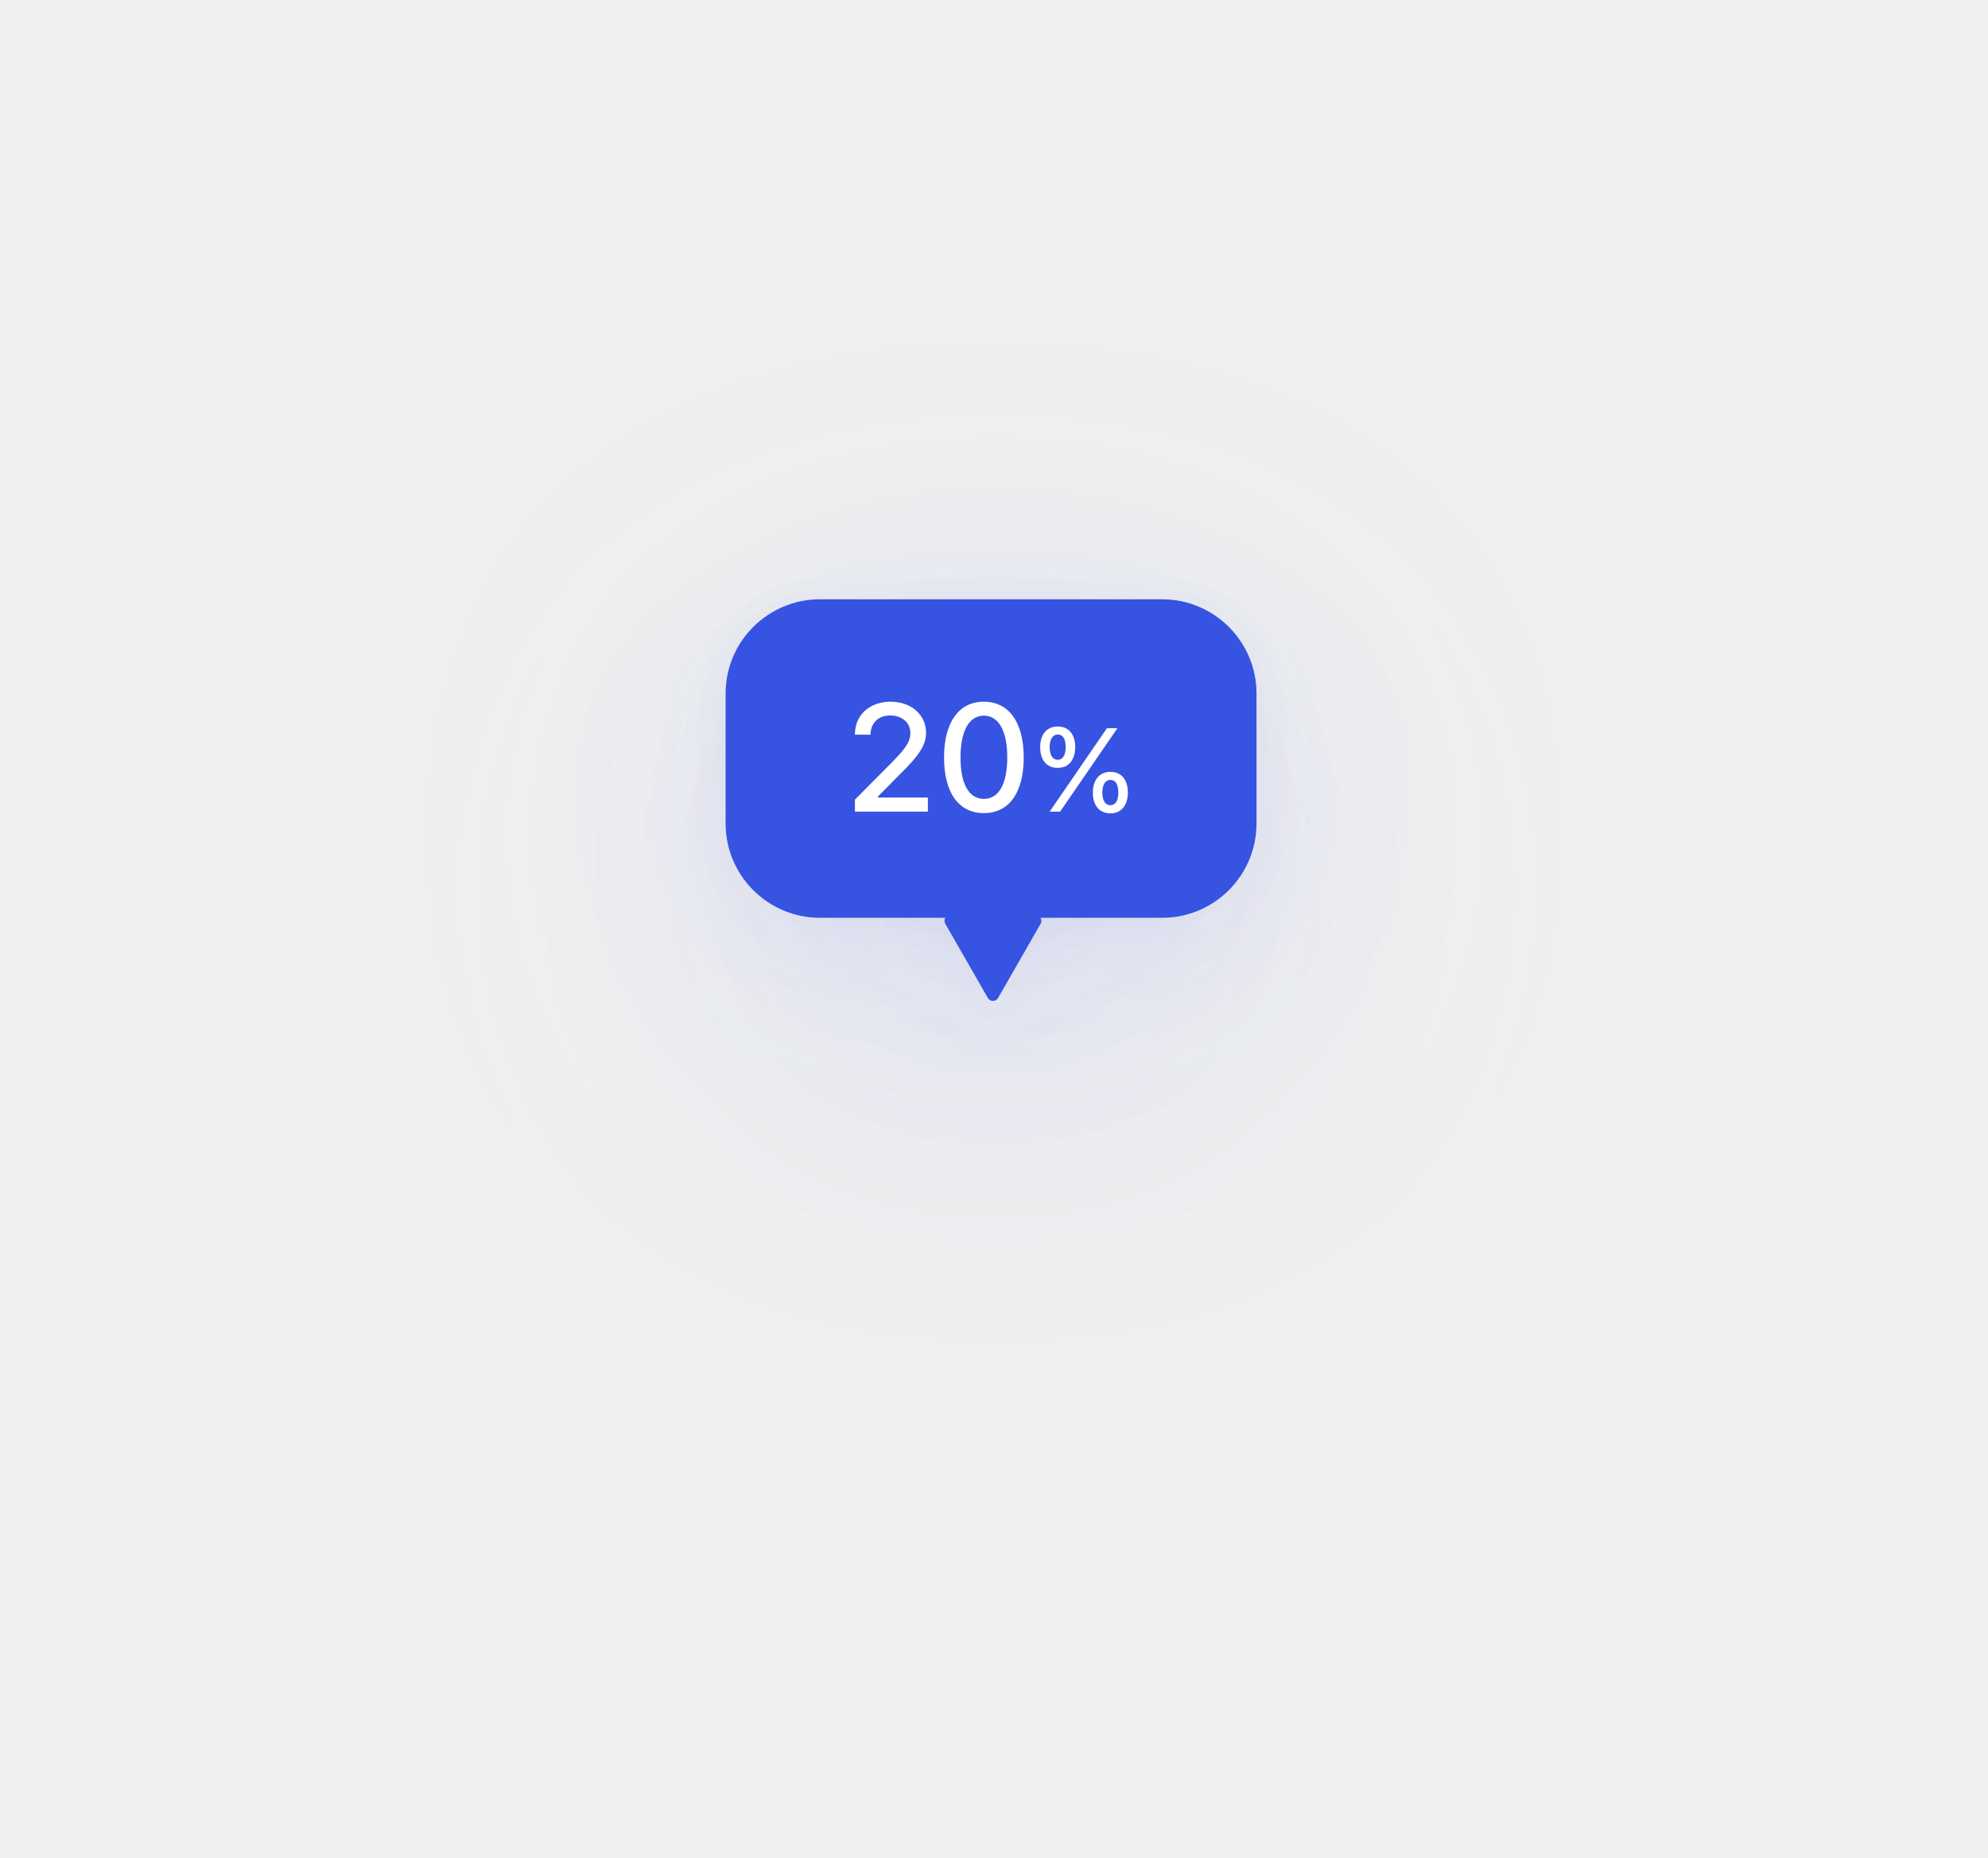
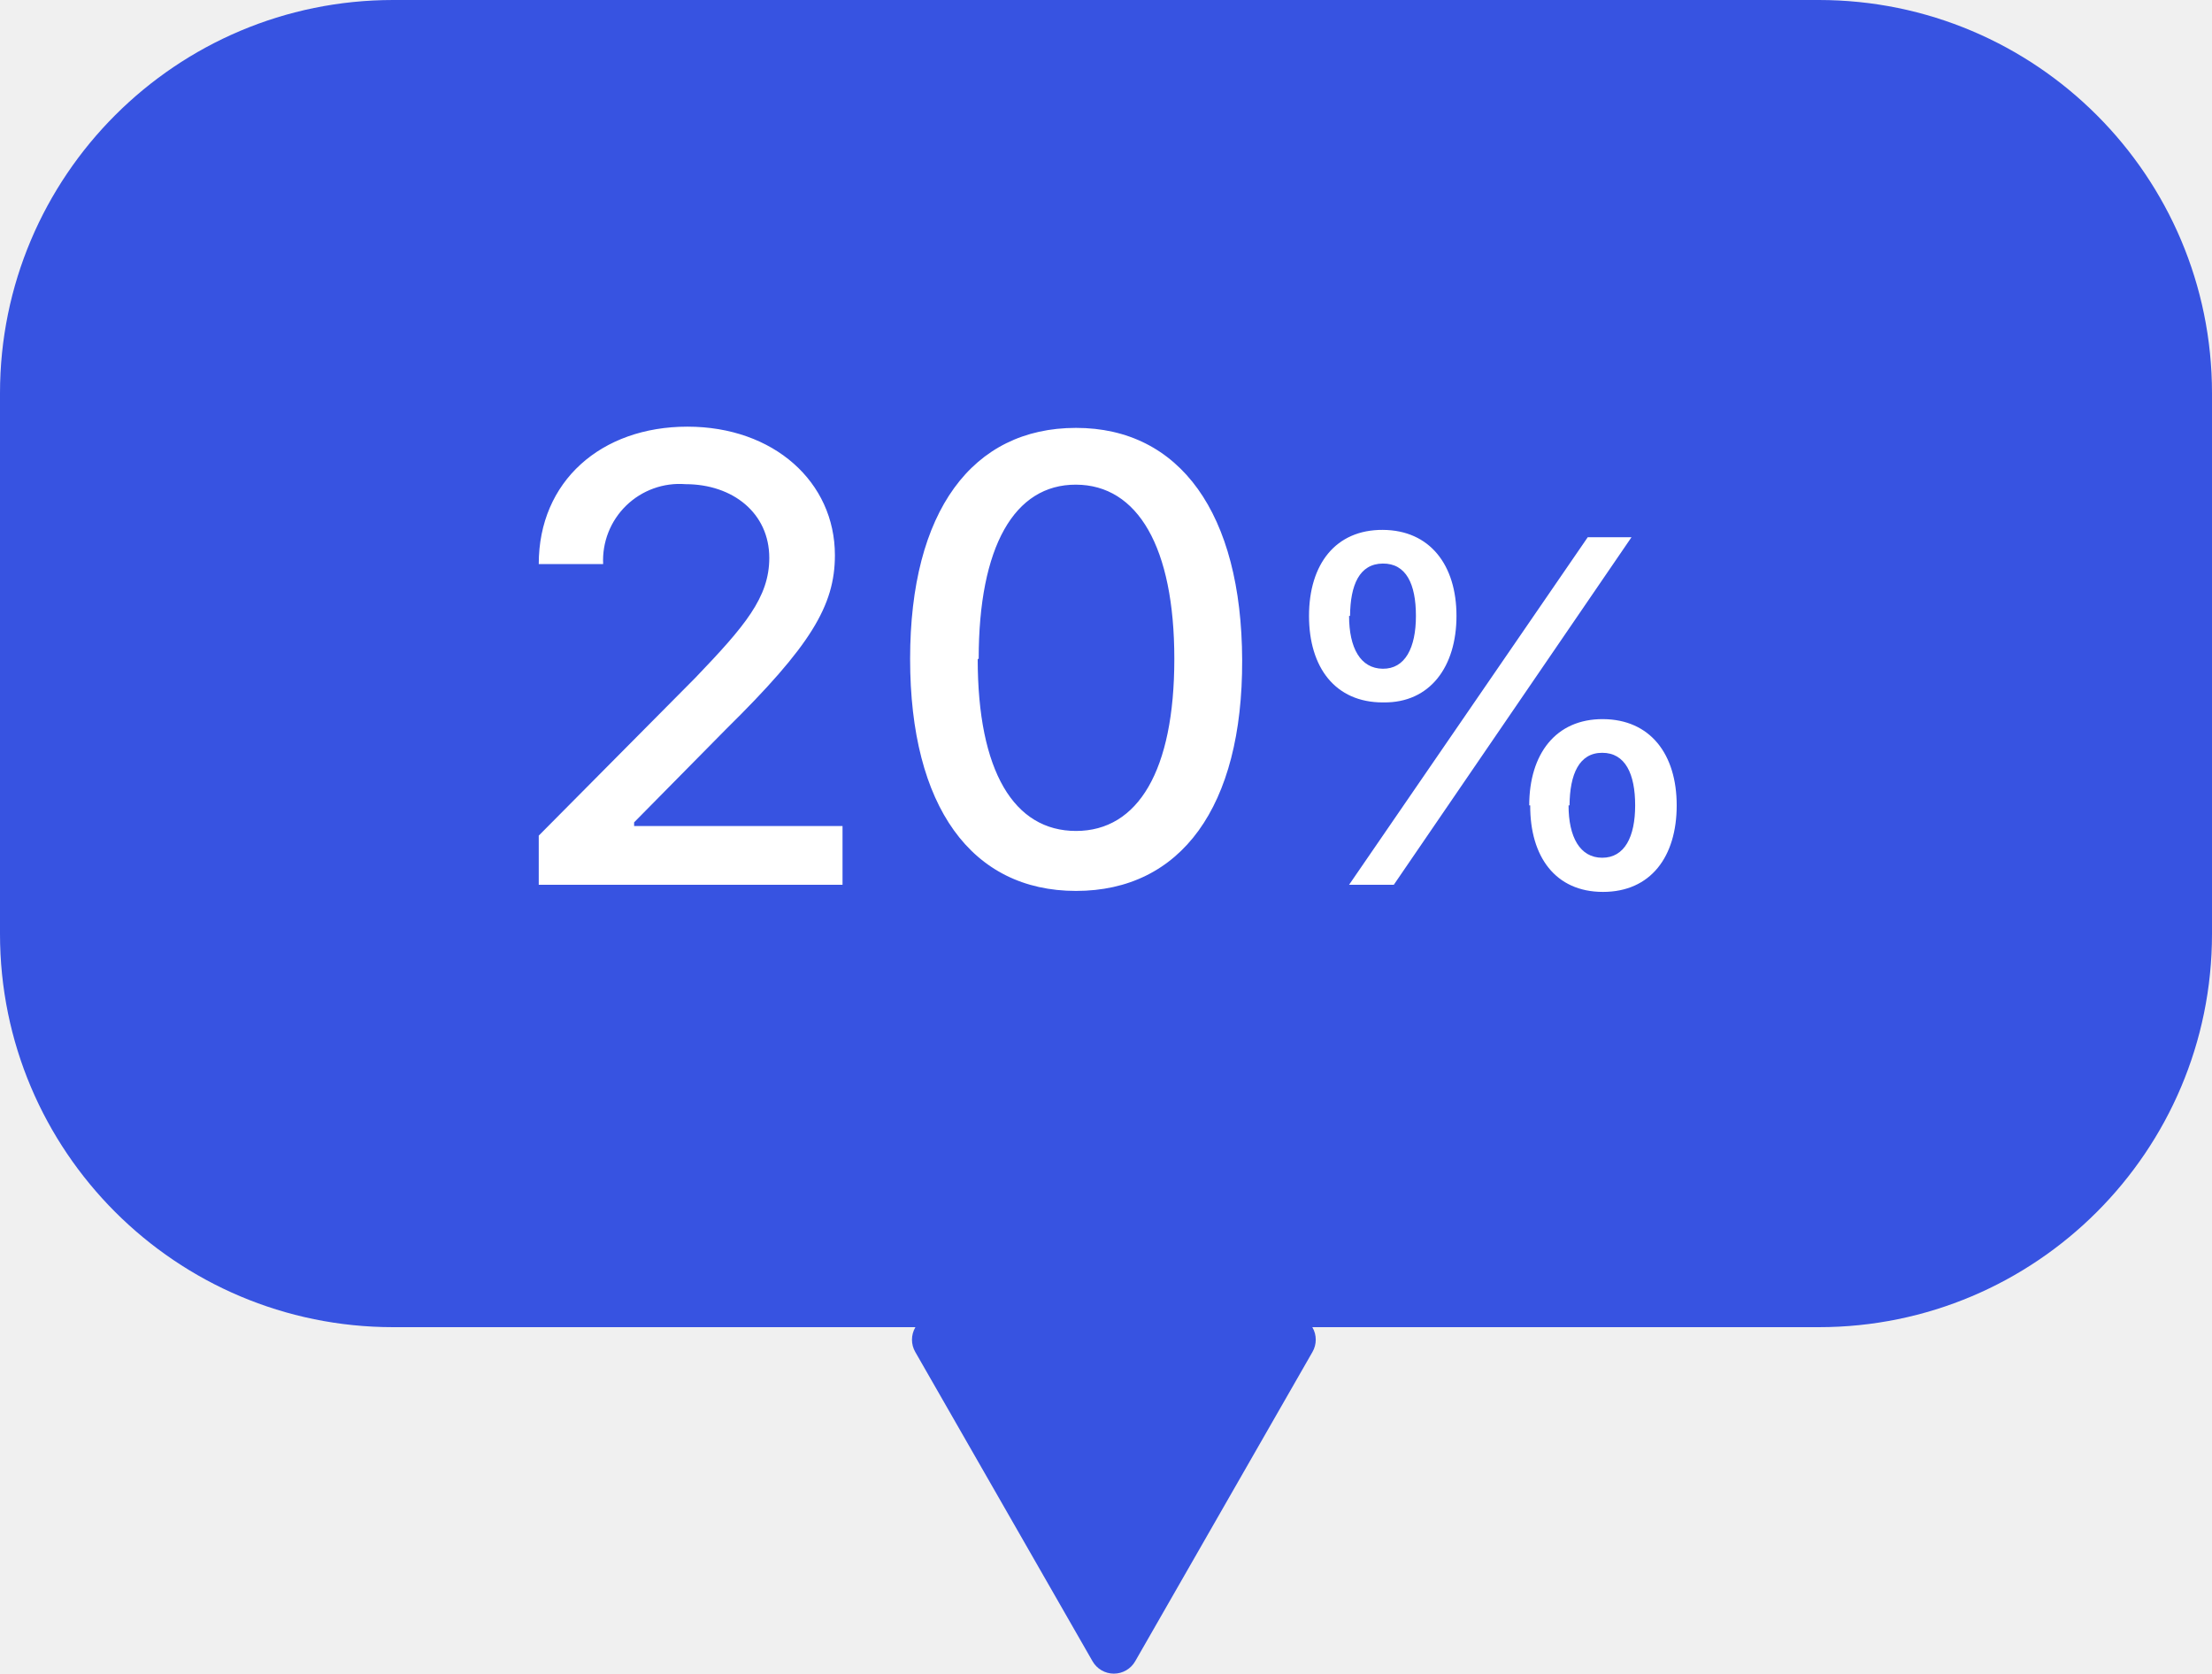
- <svg xmlns="http://www.w3.org/2000/svg" width="337" height="315" viewBox="0 0 337 315" fill="none">
-   <g filter="url(#filter0_ddddd_0_571)">
-     <rect x="123" y="101.612" width="90" height="54" rx="16" fill="#3753E1" />
-     <path d="M144.925 137.612V135.581L151.298 129.157C153.316 127.062 154.319 125.894 154.319 124.282C154.319 122.466 152.847 121.311 150.917 121.311C148.873 121.311 147.578 122.606 147.565 124.561H144.925C144.899 121.197 147.464 118.975 150.968 118.975C154.51 118.975 156.96 121.222 156.985 124.206C156.96 126.262 155.995 127.9 152.542 131.29L148.81 135.073V135.225H157.29V137.612H144.925ZM166.786 137.866C162.533 137.866 160.032 134.438 160.032 128.421C160.032 122.441 162.559 118.975 166.786 118.975C171.001 118.975 173.527 122.441 173.54 128.421C173.527 134.438 171.039 137.866 166.786 137.866ZM162.825 128.421C162.812 133.004 164.298 135.454 166.786 135.454C169.262 135.454 170.747 133.004 170.747 128.421C170.747 123.85 169.249 121.349 166.786 121.337C164.311 121.349 162.825 123.85 162.825 128.421ZM179.302 130.19C177.368 130.21 176.313 128.774 176.333 126.674C176.313 124.604 177.417 123.169 179.302 123.178C181.245 123.169 182.261 124.604 182.271 126.674C182.261 128.784 181.206 130.21 179.302 130.19ZM177.935 137.612L187.642 123.471H189.419L179.712 137.612H177.935ZM177.935 126.674C177.944 127.973 178.394 128.813 179.302 128.823C180.22 128.813 180.649 127.973 180.649 126.674C180.649 125.405 180.249 124.536 179.302 124.546C178.394 124.565 177.944 125.415 177.935 126.674ZM185.259 134.389C185.249 132.299 186.343 130.864 188.228 130.874C190.161 130.864 191.187 132.299 191.196 134.389C191.187 136.479 190.132 137.905 188.228 137.905C186.304 137.905 185.249 136.469 185.259 134.389ZM186.86 134.389C186.87 135.669 187.319 136.518 188.228 136.518C189.146 136.518 189.575 135.669 189.575 134.389C189.575 133.1 189.175 132.241 188.228 132.241C187.329 132.26 186.87 133.11 186.86 134.389Z" fill="white" />
-     <path d="M167.456 169.206C167.84 169.876 168.807 169.876 169.191 169.206L176.406 156.621C176.788 155.954 176.307 155.123 175.539 155.123H161.109C160.341 155.123 159.859 155.954 160.242 156.621L167.456 169.206Z" fill="#3753E1" />
-   </g>
+ <svg xmlns="http://www.w3.org/2000/svg" id="레이어_1" data-name="레이어 1" viewBox="0 0 90 68.1">
  <defs>
-     <filter id="filter0_ddddd_0_571" x="0.96" y="0.591" width="336" height="314.097" filterUnits="userSpaceOnUse" color-interpolation-filters="sRGB">
-       <feFlood flood-opacity="0" result="BackgroundImageFix" />
-       <feColorMatrix in="SourceAlpha" type="matrix" values="0 0 0 0 0 0 0 0 0 0 0 0 0 0 0 0 0 0 127 0" result="hardAlpha" />
-       <feOffset dx="0.026" dy="0.598" />
-       <feGaussianBlur stdDeviation="2.854" />
-       <feColorMatrix type="matrix" values="0 0 0 0 0.353 0 0 0 0 0.447 0 0 0 0 0.918 0 0 0 0.028 0" />
-       <feBlend mode="normal" in2="BackgroundImageFix" result="effect1_dropShadow_0_571" />
-       <feColorMatrix in="SourceAlpha" type="matrix" values="0 0 0 0 0 0 0 0 0 0 0 0 0 0 0 0 0 0 127 0" result="hardAlpha" />
-       <feOffset dx="0.117" dy="2.673" />
-       <feGaussianBlur stdDeviation="6.593" />
-       <feColorMatrix type="matrix" values="0 0 0 0 0.353 0 0 0 0 0.447 0 0 0 0 0.918 0 0 0 0.044 0" />
-       <feBlend mode="normal" in2="effect1_dropShadow_0_571" result="effect2_dropShadow_0_571" />
-       <feColorMatrix in="SourceAlpha" type="matrix" values="0 0 0 0 0 0 0 0 0 0 0 0 0 0 0 0 0 0 127 0" result="hardAlpha" />
-       <feOffset dx="0.29" dy="6.646" />
-       <feGaussianBlur stdDeviation="15.055" />
-       <feColorMatrix type="matrix" values="0 0 0 0 0.353 0 0 0 0 0.447 0 0 0 0 0.918 0 0 0 0.056 0" />
-       <feBlend mode="normal" in2="effect2_dropShadow_0_571" result="effect3_dropShadow_0_571" />
-       <feColorMatrix in="SourceAlpha" type="matrix" values="0 0 0 0 0 0 0 0 0 0 0 0 0 0 0 0 0 0 127 0" result="hardAlpha" />
-       <feOffset dx="0.565" dy="12.941" />
-       <feGaussianBlur stdDeviation="32.078" />
-       <feColorMatrix type="matrix" values="0 0 0 0 0.353 0 0 0 0 0.447 0 0 0 0 0.918 0 0 0 0.072 0" />
-       <feBlend mode="normal" in2="effect3_dropShadow_0_571" result="effect4_dropShadow_0_571" />
-       <feColorMatrix in="SourceAlpha" type="matrix" values="0 0 0 0 0 0 0 0 0 0 0 0 0 0 0 0 0 0 127 0" result="hardAlpha" />
-       <feOffset dx="0.96" dy="21.979" />
-       <feGaussianBlur stdDeviation="61.5" />
-       <feColorMatrix type="matrix" values="0 0 0 0 0.353 0 0 0 0 0.447 0 0 0 0 0.918 0 0 0 0.1 0" />
-       <feBlend mode="normal" in2="effect4_dropShadow_0_571" result="effect5_dropShadow_0_571" />
-       <feBlend mode="normal" in="SourceGraphic" in2="effect5_dropShadow_0_571" result="shape" />
-     </filter>
+     <style>.cls-1{fill:#3753e1;}.cls-2{fill:#fff;}</style>
  </defs>
+   <rect class="cls-1" width="90" height="54" rx="16" />
+   <path class="cls-2" d="M22.74,39.59v-2l6.38-6.43c2-2.09,3-3.26,3-4.87,0-1.82-1.48-3-3.41-3a3.11,3.11,0,0,0-3.35,3.25H22.74c0-3.37,2.54-5.59,6.05-5.59s6,2.25,6,5.23c0,2.06-1,3.7-4.44,7.09l-3.73,3.78v.15h8.48v2.39Zm21.86.25c-4.25,0-6.75-3.43-6.75-9.44S40.38,21,44.6,21s6.74,3.47,6.76,9.45S48.86,39.84,44.6,39.84Zm-4-9.44c0,4.58,1.48,7,4,7s4-2.45,4-7-1.49-7.08-4-7.09S40.64,25.83,40.64,30.4Zm16.48,1.77c-1.93,0-3-1.42-3-3.52s1.08-3.51,3-3.5,3,1.43,3,3.5S59,32.19,57.12,32.17Zm-1.37,7.42,9.71-14.14h1.78L57.53,39.59Zm0-10.94c0,1.3.46,2.14,1.37,2.15s1.35-.85,1.35-2.15-.4-2.14-1.35-2.13S55.76,27.39,55.75,28.65Zm7.33,7.71c0-2.09,1.08-3.52,3-3.51s3,1.42,3,3.51-1.06,3.52-3,3.52S63.07,38.44,63.08,36.36Zm1.6,0c0,1.28.46,2.13,1.37,2.13s1.34-.85,1.34-2.13-.4-2.14-1.34-2.14S64.69,35.09,64.68,36.36Z" transform="translate(-0.82 -3.59)" />
+   <path class="cls-1" d="M45.27,71.18a1,1,0,0,0,1.74,0L54.22,58.6a1,1,0,0,0-.86-1.5H38.93a1,1,0,0,0-.87,1.5Z" transform="translate(-0.82 -3.59)" />
</svg>
